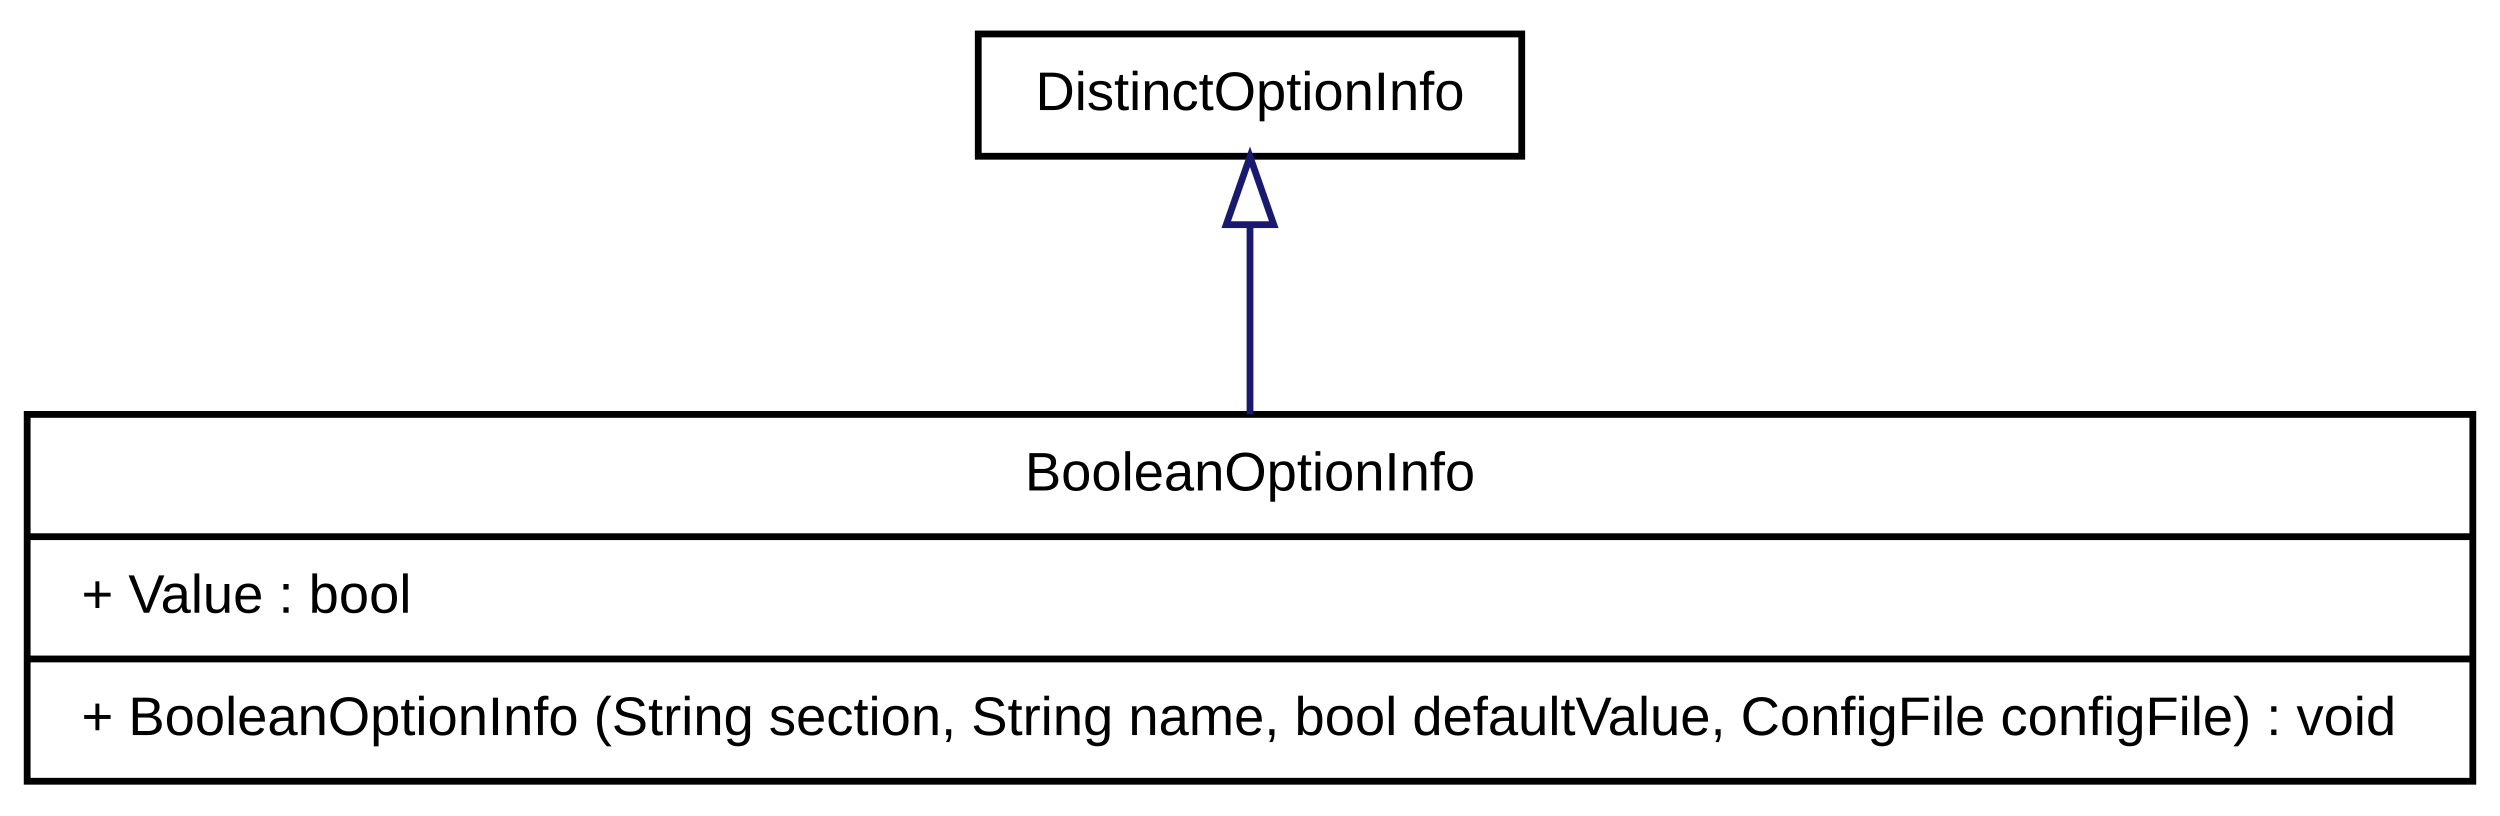
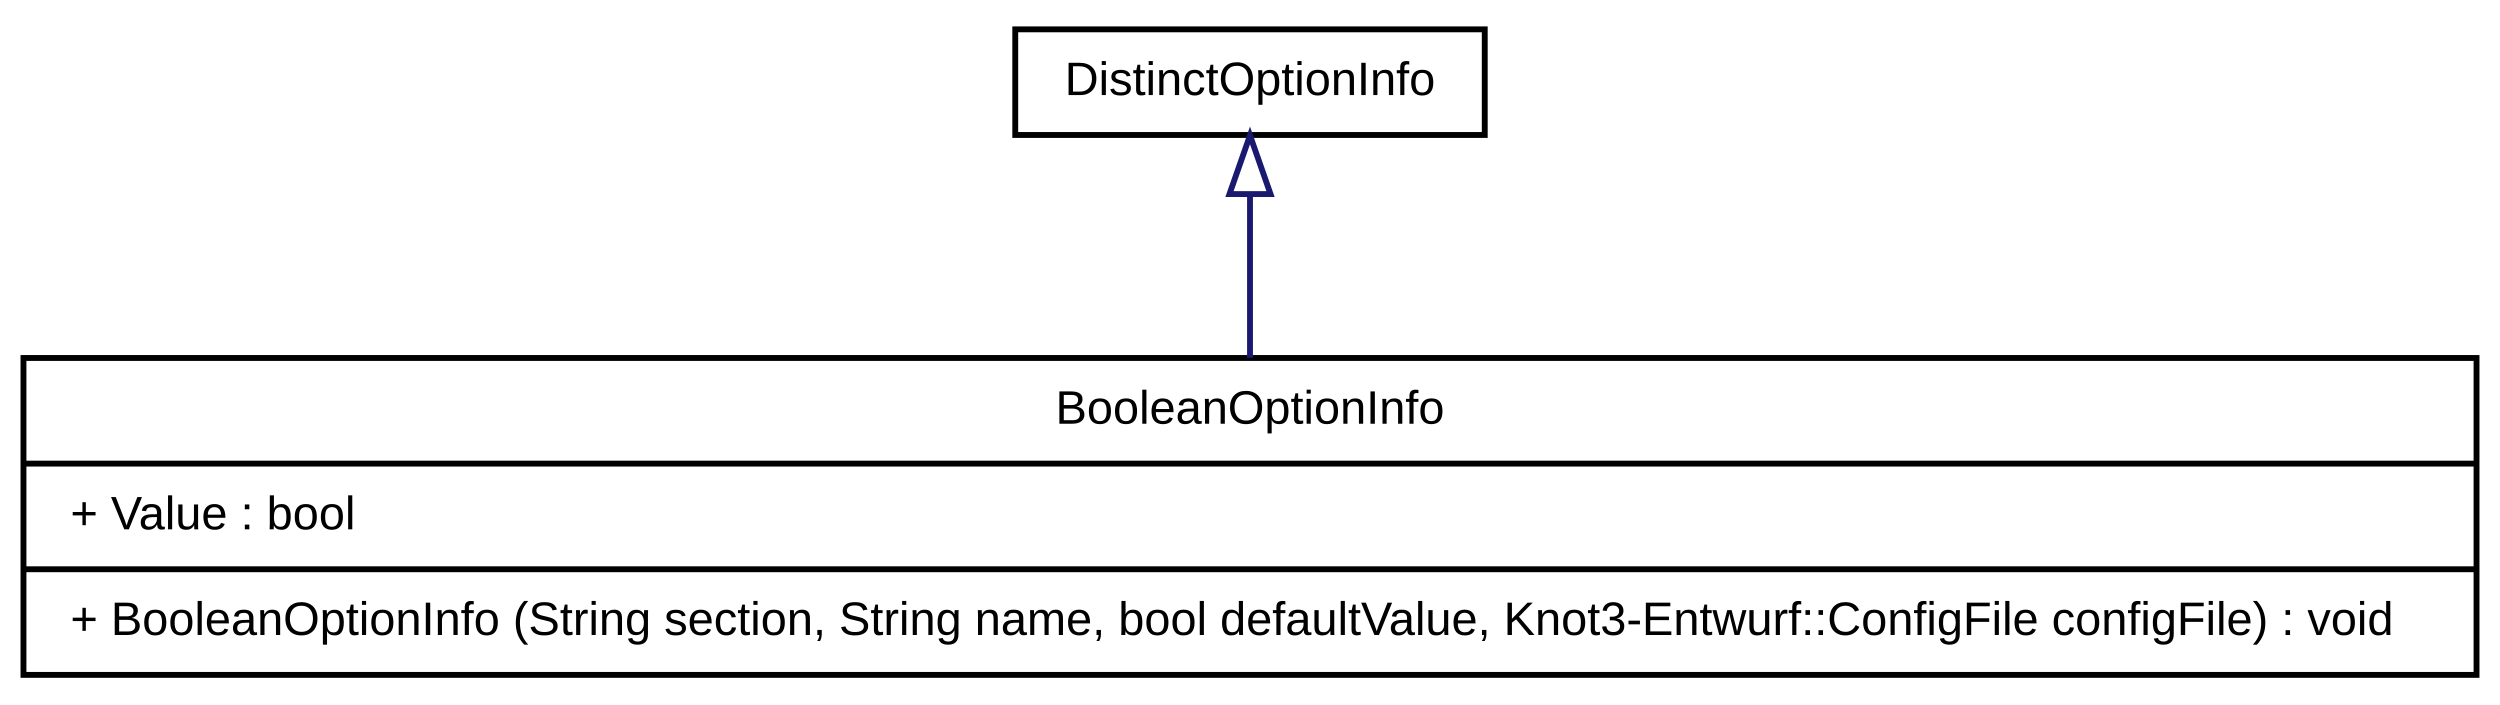
- <svg xmlns="http://www.w3.org/2000/svg" width="368pt" height="120pt" viewBox="0.00 0.00 368.00 120.00">
+ <svg xmlns="http://www.w3.org/2000/svg" width="426pt" height="120pt" viewBox="0.00 0.00 426.00 120.00">
  <g id="graph1" class="graph" transform="scale(1 1) rotate(0) translate(4 116)">
-     <polygon fill="white" stroke="white" points="-4,5 -4,-116 365,-116 365,5 -4,5" />
+     <polygon fill="white" stroke="white" points="-4,5 -4,-116 423,-116 423,5 -4,5" />
    <g id="node1" class="node">
-       <polygon fill="#ffffff" stroke="black" points="0,-1 0,-55 360,-55 360,-1 0,-1" />
-       <text text-anchor="middle" x="180" y="-43.8" font-family="Arial" font-size="8.00">BooleanOptionInfo</text>
-       <polyline fill="none" stroke="black" points="0,-37 360,-37 " />
+       <polygon fill="#ffffff" stroke="black" points="0,-1 0,-55 418,-55 418,-1 0,-1" />
+       <text text-anchor="middle" x="209" y="-43.8" font-family="Arial" font-size="8.00">BooleanOptionInfo</text>
+       <polyline fill="none" stroke="black" points="0,-37 418,-37 " />
      <text text-anchor="start" x="8" y="-25.8" font-family="Arial" font-size="8.00">+ Value : bool</text>
-       <polyline fill="none" stroke="black" points="0,-19 360,-19 " />
-       <text text-anchor="start" x="8" y="-7.8" font-family="Arial" font-size="8.00">+ BooleanOptionInfo (String section, String name, bool defaultValue, ConfigFile configFile) : void</text>
+       <polyline fill="none" stroke="black" points="0,-19 418,-19 " />
+       <text text-anchor="start" x="8" y="-7.8" font-family="Arial" font-size="8.00">+ BooleanOptionInfo (String section, String name, bool defaultValue, Knot3-Entwurf::ConfigFile configFile) : void</text>
    </g>
    <g id="node2" class="node">
-       <polygon fill="#ffffff" stroke="black" points="140,-93 140,-111 220,-111 220,-93 140,-93" />
-       <text text-anchor="middle" x="180" y="-99.8" font-family="Arial" font-size="8.00">DistinctOptionInfo</text>
+       <polygon fill="#ffffff" stroke="black" points="169,-93 169,-111 249,-111 249,-93 169,-93" />
+       <text text-anchor="middle" x="209" y="-99.8" font-family="Arial" font-size="8.00">DistinctOptionInfo</text>
    </g>
    <g id="edge2" class="edge">
-       <path fill="none" stroke="midnightblue" d="M180,-82.64C180,-74.2 180,-64.16 180,-55.004" />
-       <polygon fill="none" stroke="midnightblue" points="176.5,-82.926 180,-92.926 183.5,-82.926 176.5,-82.926" />
+       <path fill="none" stroke="midnightblue" d="M209,-82.64C209,-74.2 209,-64.16 209,-55.004" />
+       <polygon fill="none" stroke="midnightblue" points="205.5,-82.926 209,-92.926 212.5,-82.926 205.5,-82.926" />
    </g>
  </g>
</svg>
